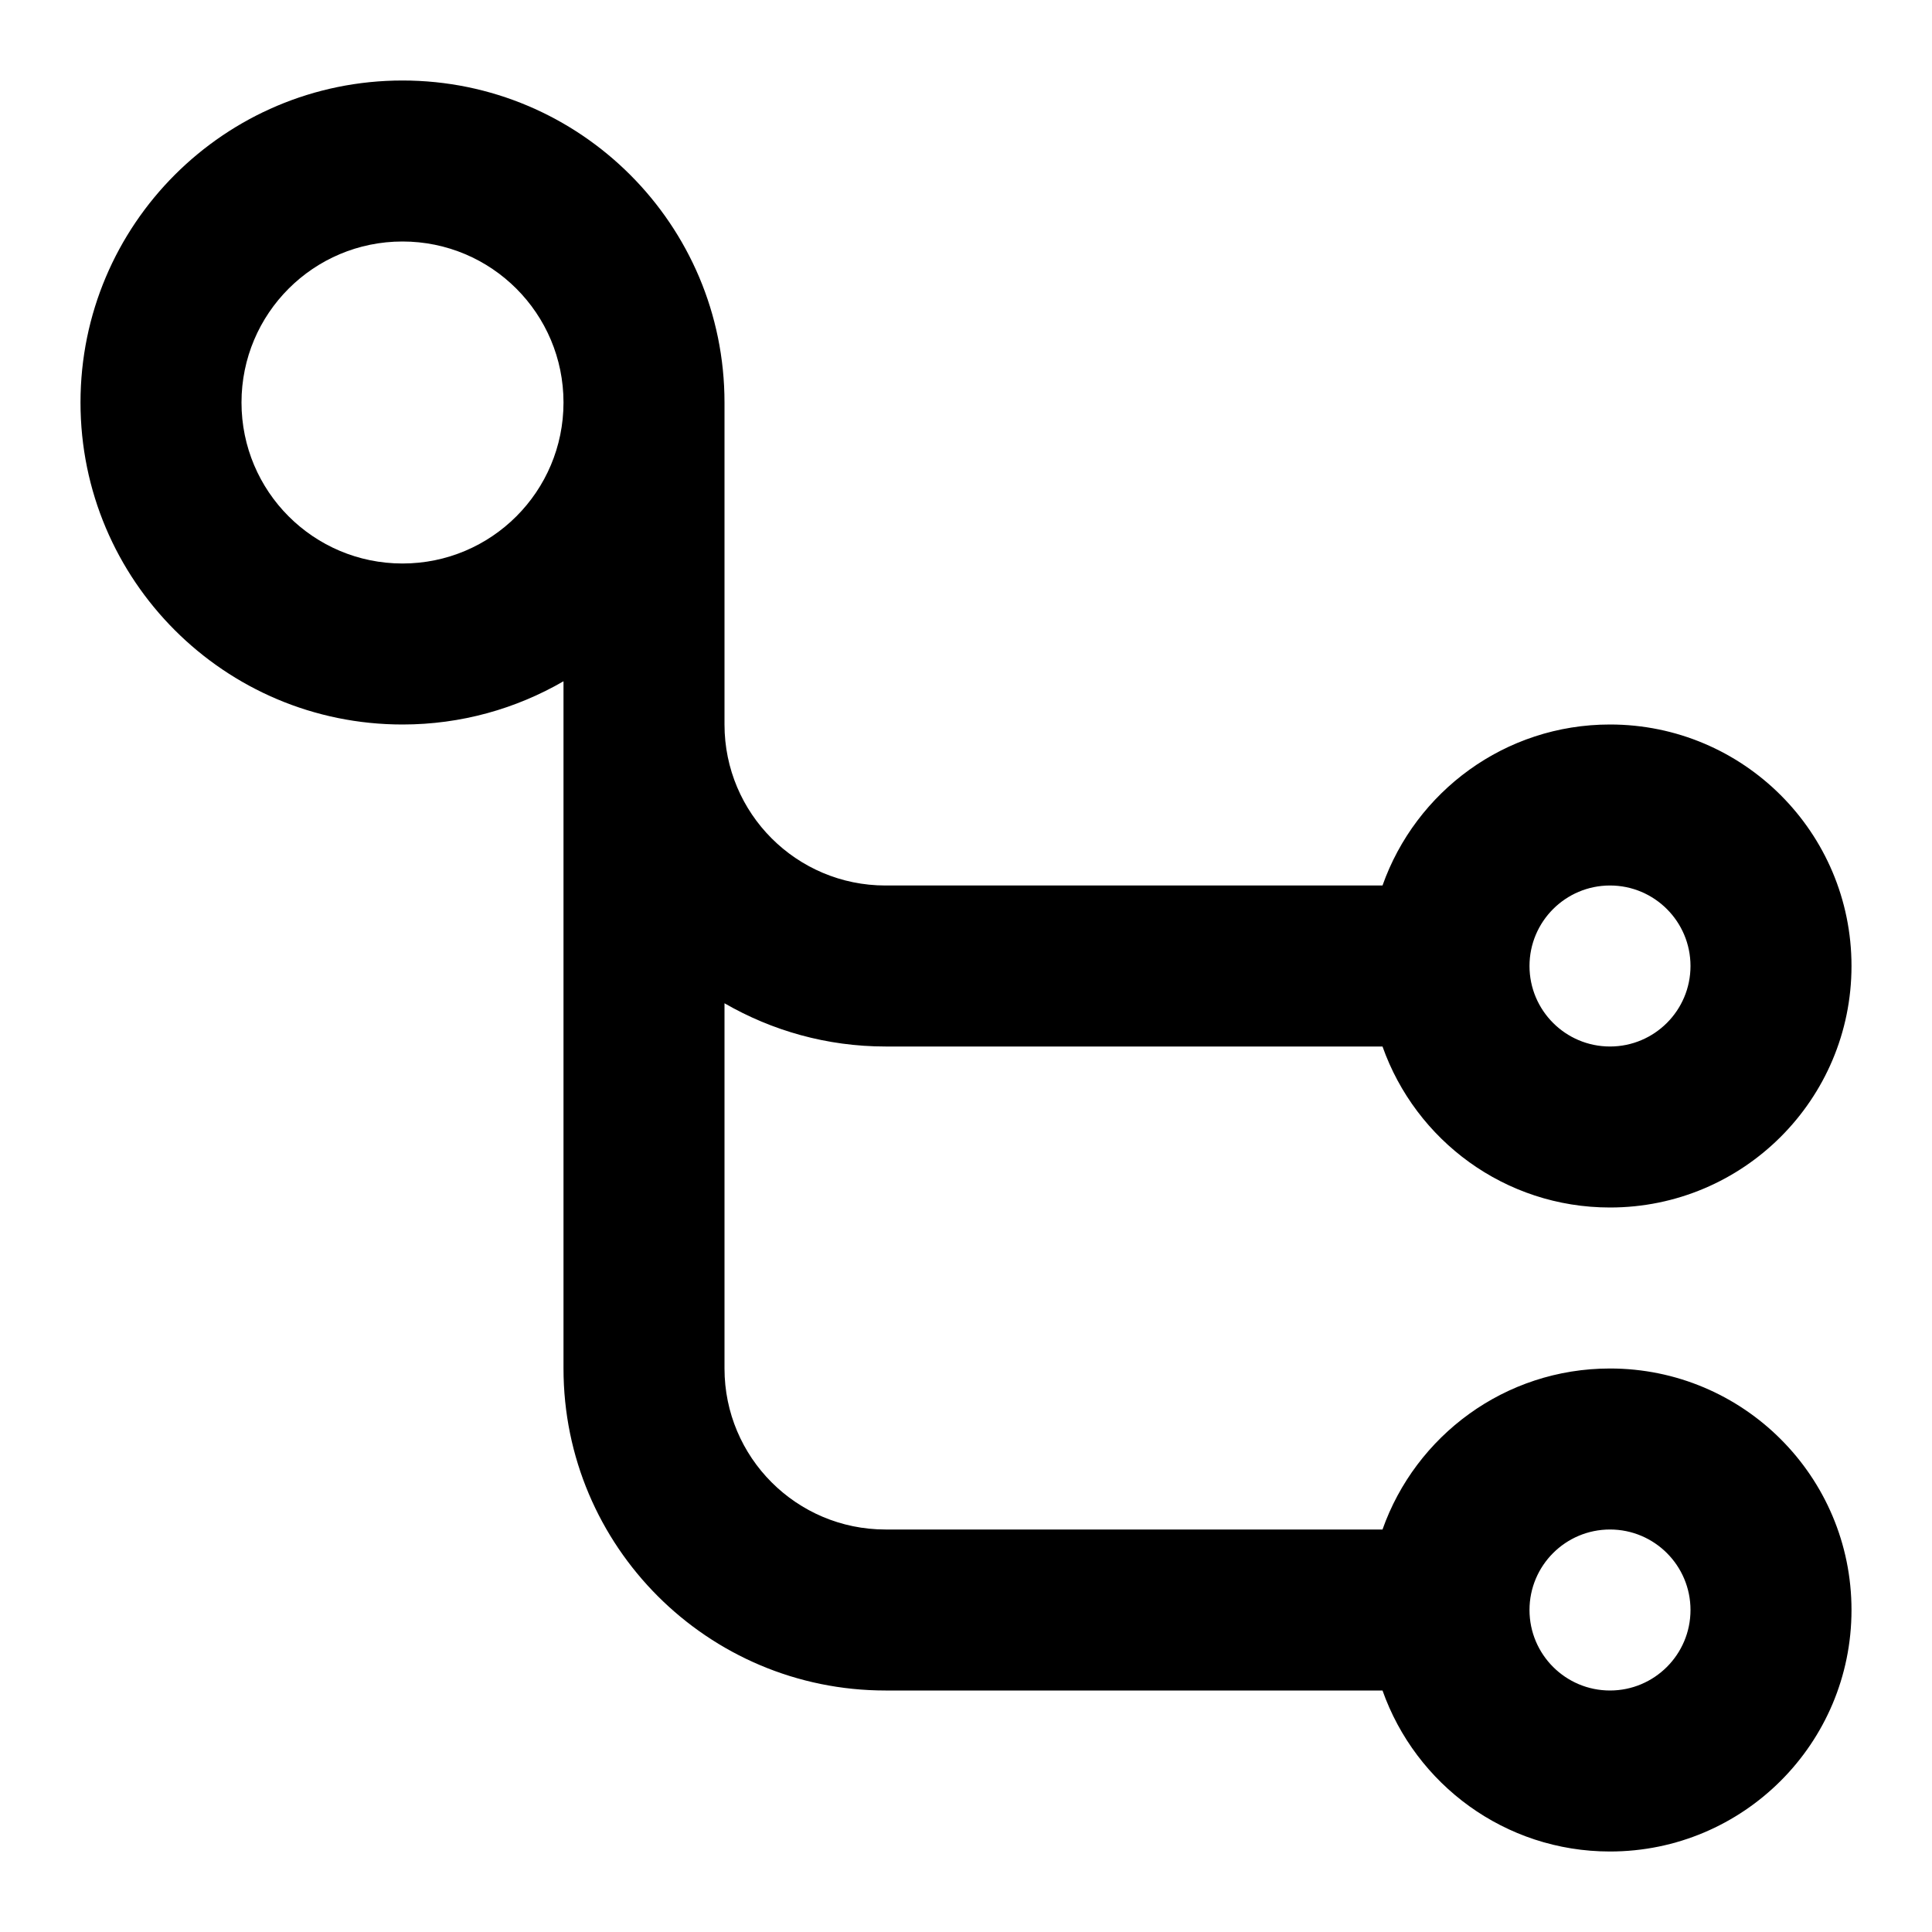
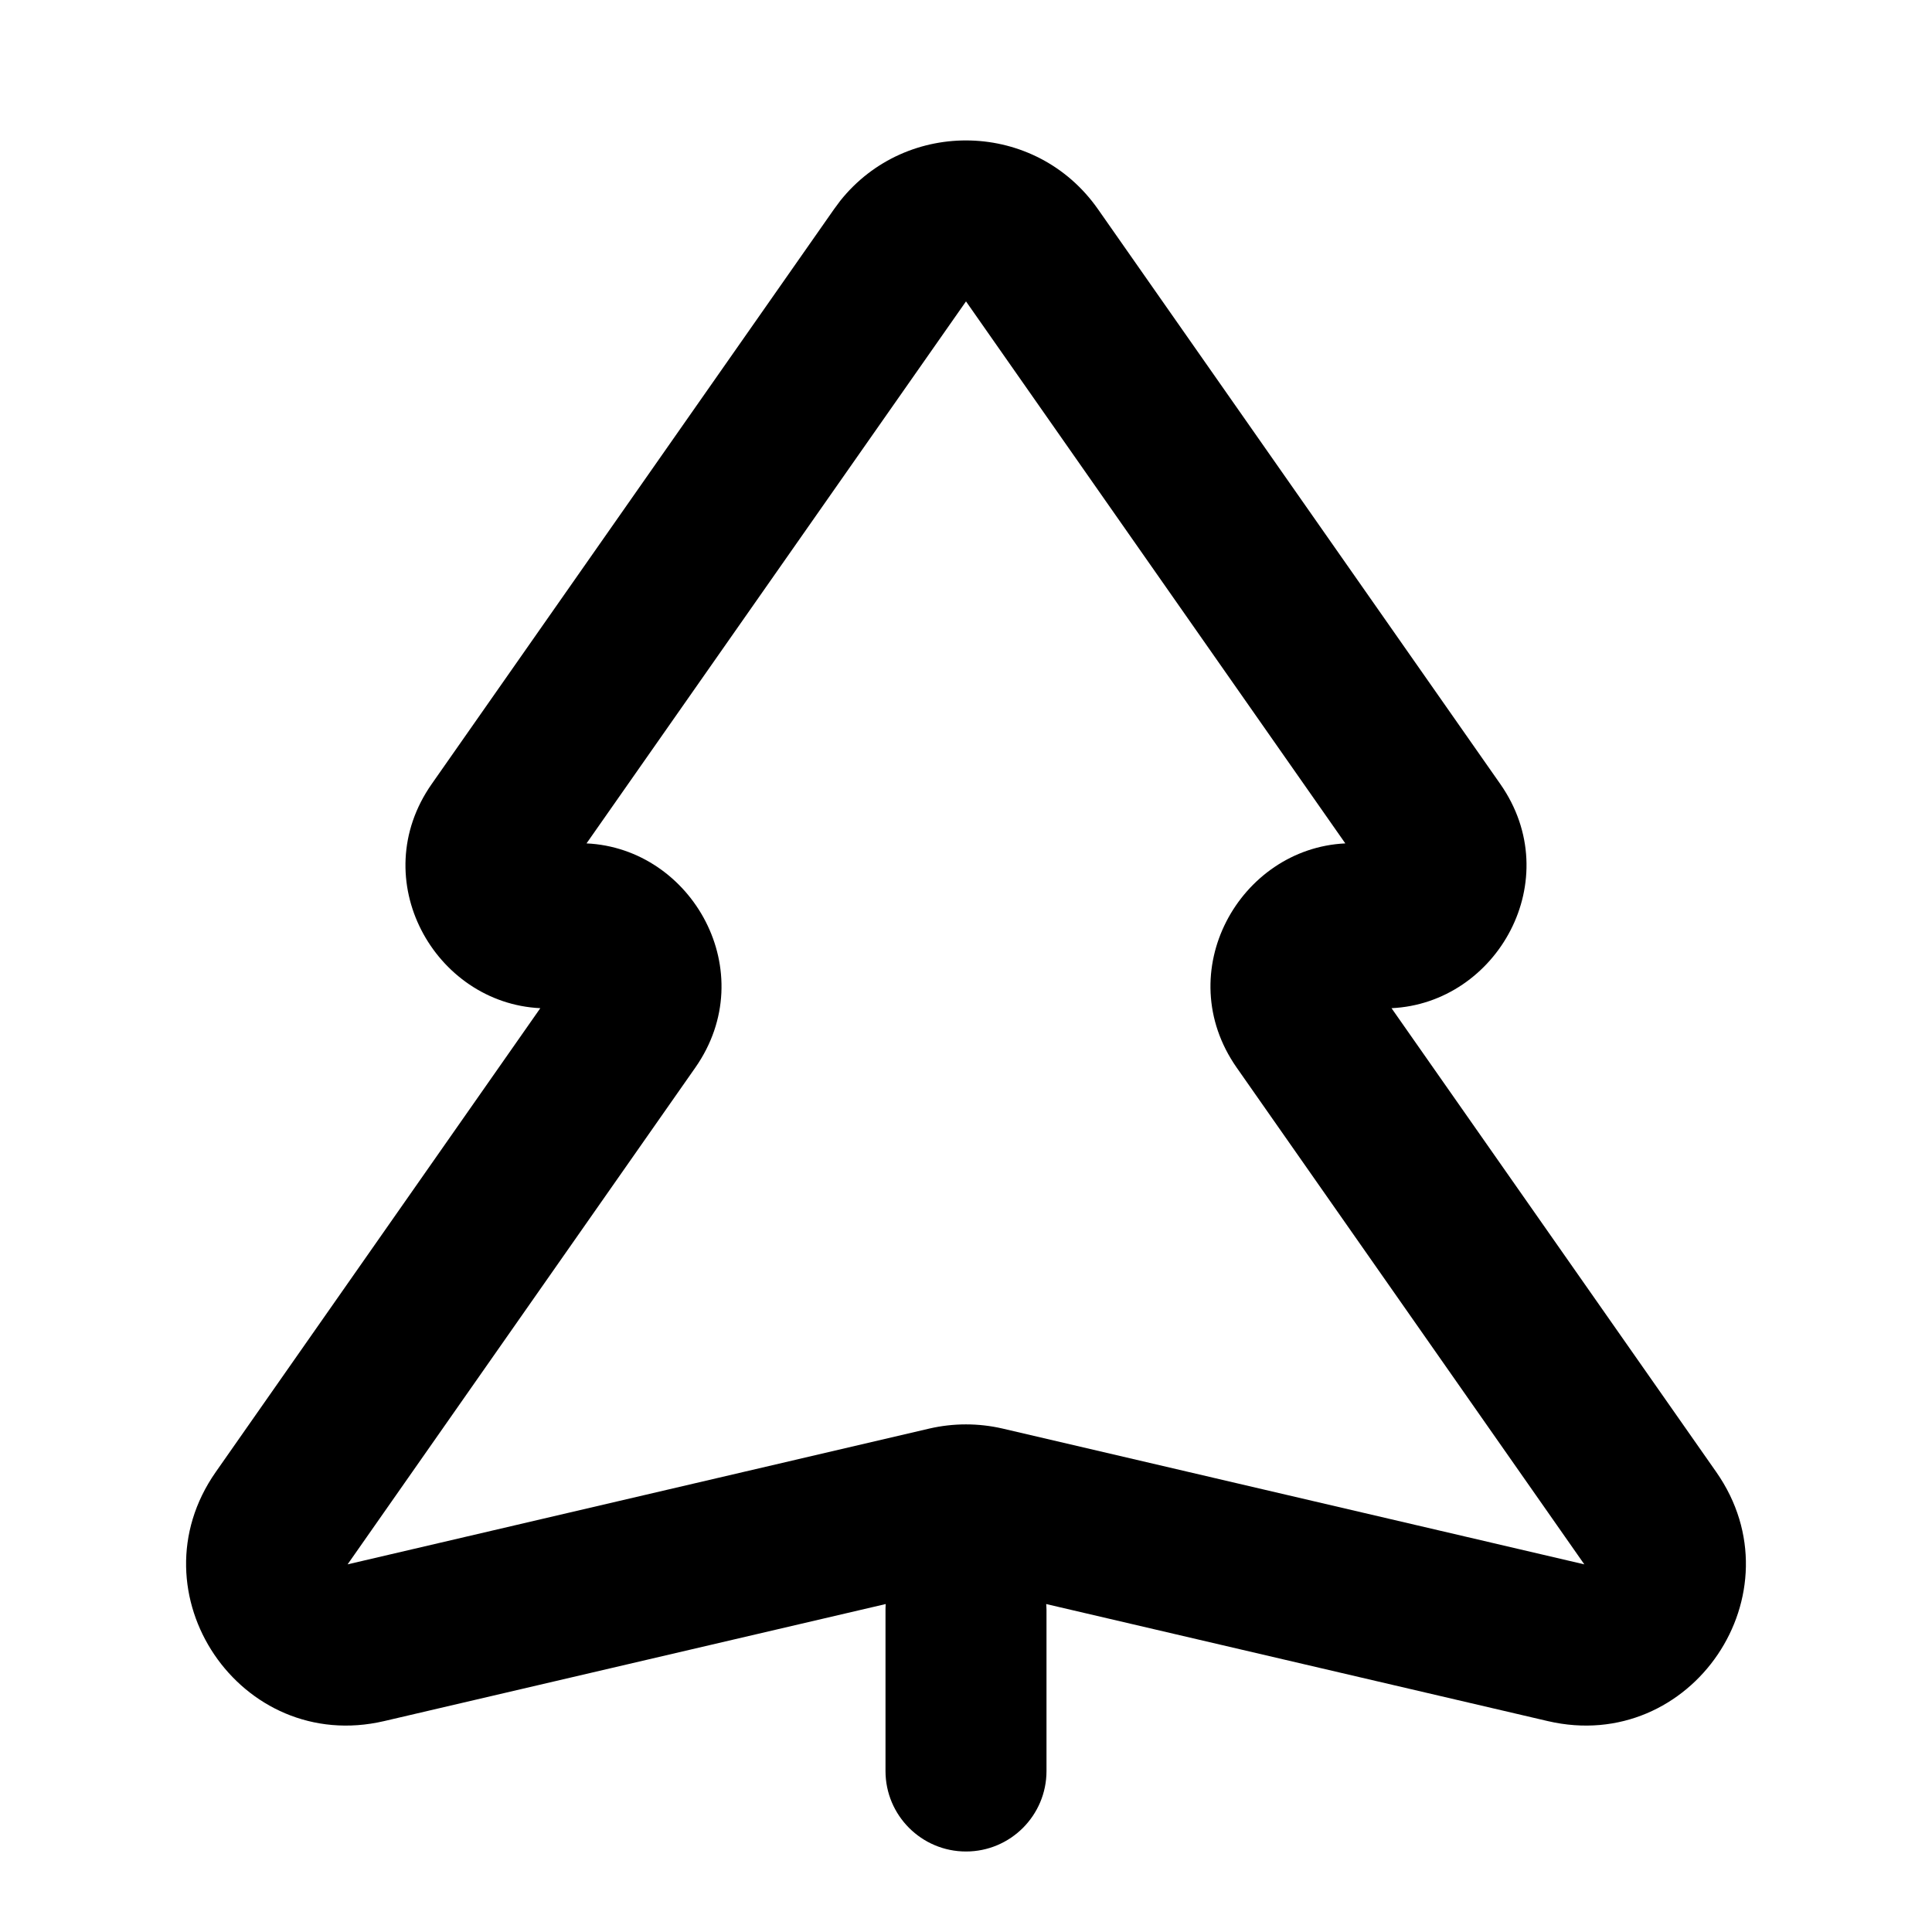
<svg xmlns="http://www.w3.org/2000/svg" width="24" height="24" viewBox="0 0 24 24" fill="none">
-   <path fill-rule="evenodd" clip-rule="evenodd" d="M5 1C7.209 1 9 2.791 9 5V9C9 10.105 9.895 11 11 11H17.174C17.586 9.835 18.694 9 20 9C21.657 9 23 10.343 23 12C23 13.657 21.657 15 20 15C18.694 15 17.586 14.165 17.174 13H11C10.271 13 9.589 12.803 9 12.463V17C9 18.105 9.895 19 11 19H17.174C17.586 17.835 18.694 17 20 17C21.657 17 23 18.343 23 20C23 21.657 21.657 23 20 23C18.694 23 17.586 22.165 17.174 21H11C8.791 21 7 19.209 7 17V8.463C6.411 8.804 5.729 9 5 9C2.791 9 1 7.209 1 5C1 2.791 2.791 1 5 1ZM20 19C19.448 19 19 19.448 19 20C19 20.552 19.448 21 20 21C20.552 21 21 20.552 21 20C21 19.448 20.552 19 20 19ZM20 11C19.448 11 19 11.448 19 12C19 12.552 19.448 13 20 13C20.552 13 21 12.552 21 12C21 11.448 20.552 11 20 11ZM5 3C3.895 3 3 3.895 3 5C3 6.105 3.895 7 5 7C6.105 7 7 6.105 7 5C7 3.895 6.105 3 5 3Z" fill="#000" />
+   <path fill-rule="evenodd" clip-rule="evenodd" d="M10.438 2.494C11.262 1.461 12.867 1.496 13.639 2.598L18.637 9.739C19.468 10.927 18.599 12.463 17.286 12.524L21.32 18.286C22.372 19.79 21.014 21.797 19.227 21.38L12.996 19.926C12.998 19.95 13 19.975 13 20V22C13 22.552 12.552 23 12 23C11.448 23 11 22.552 11 22V20C11 19.975 11.001 19.95 11.003 19.926L4.772 21.38C2.986 21.797 1.628 19.79 2.68 18.286L6.712 12.524C5.4 12.462 4.532 10.926 5.363 9.739L10.361 2.598L10.438 2.494ZM7.286 10.477C8.599 10.538 9.468 12.075 8.637 13.263L4.318 19.433L11.545 17.746C11.844 17.677 12.155 17.677 12.454 17.746L19.681 19.433L15.363 13.263C14.532 12.075 15.4 10.539 16.712 10.477L12 3.744L7.286 10.477Z" fill="#000" />
</svg>
